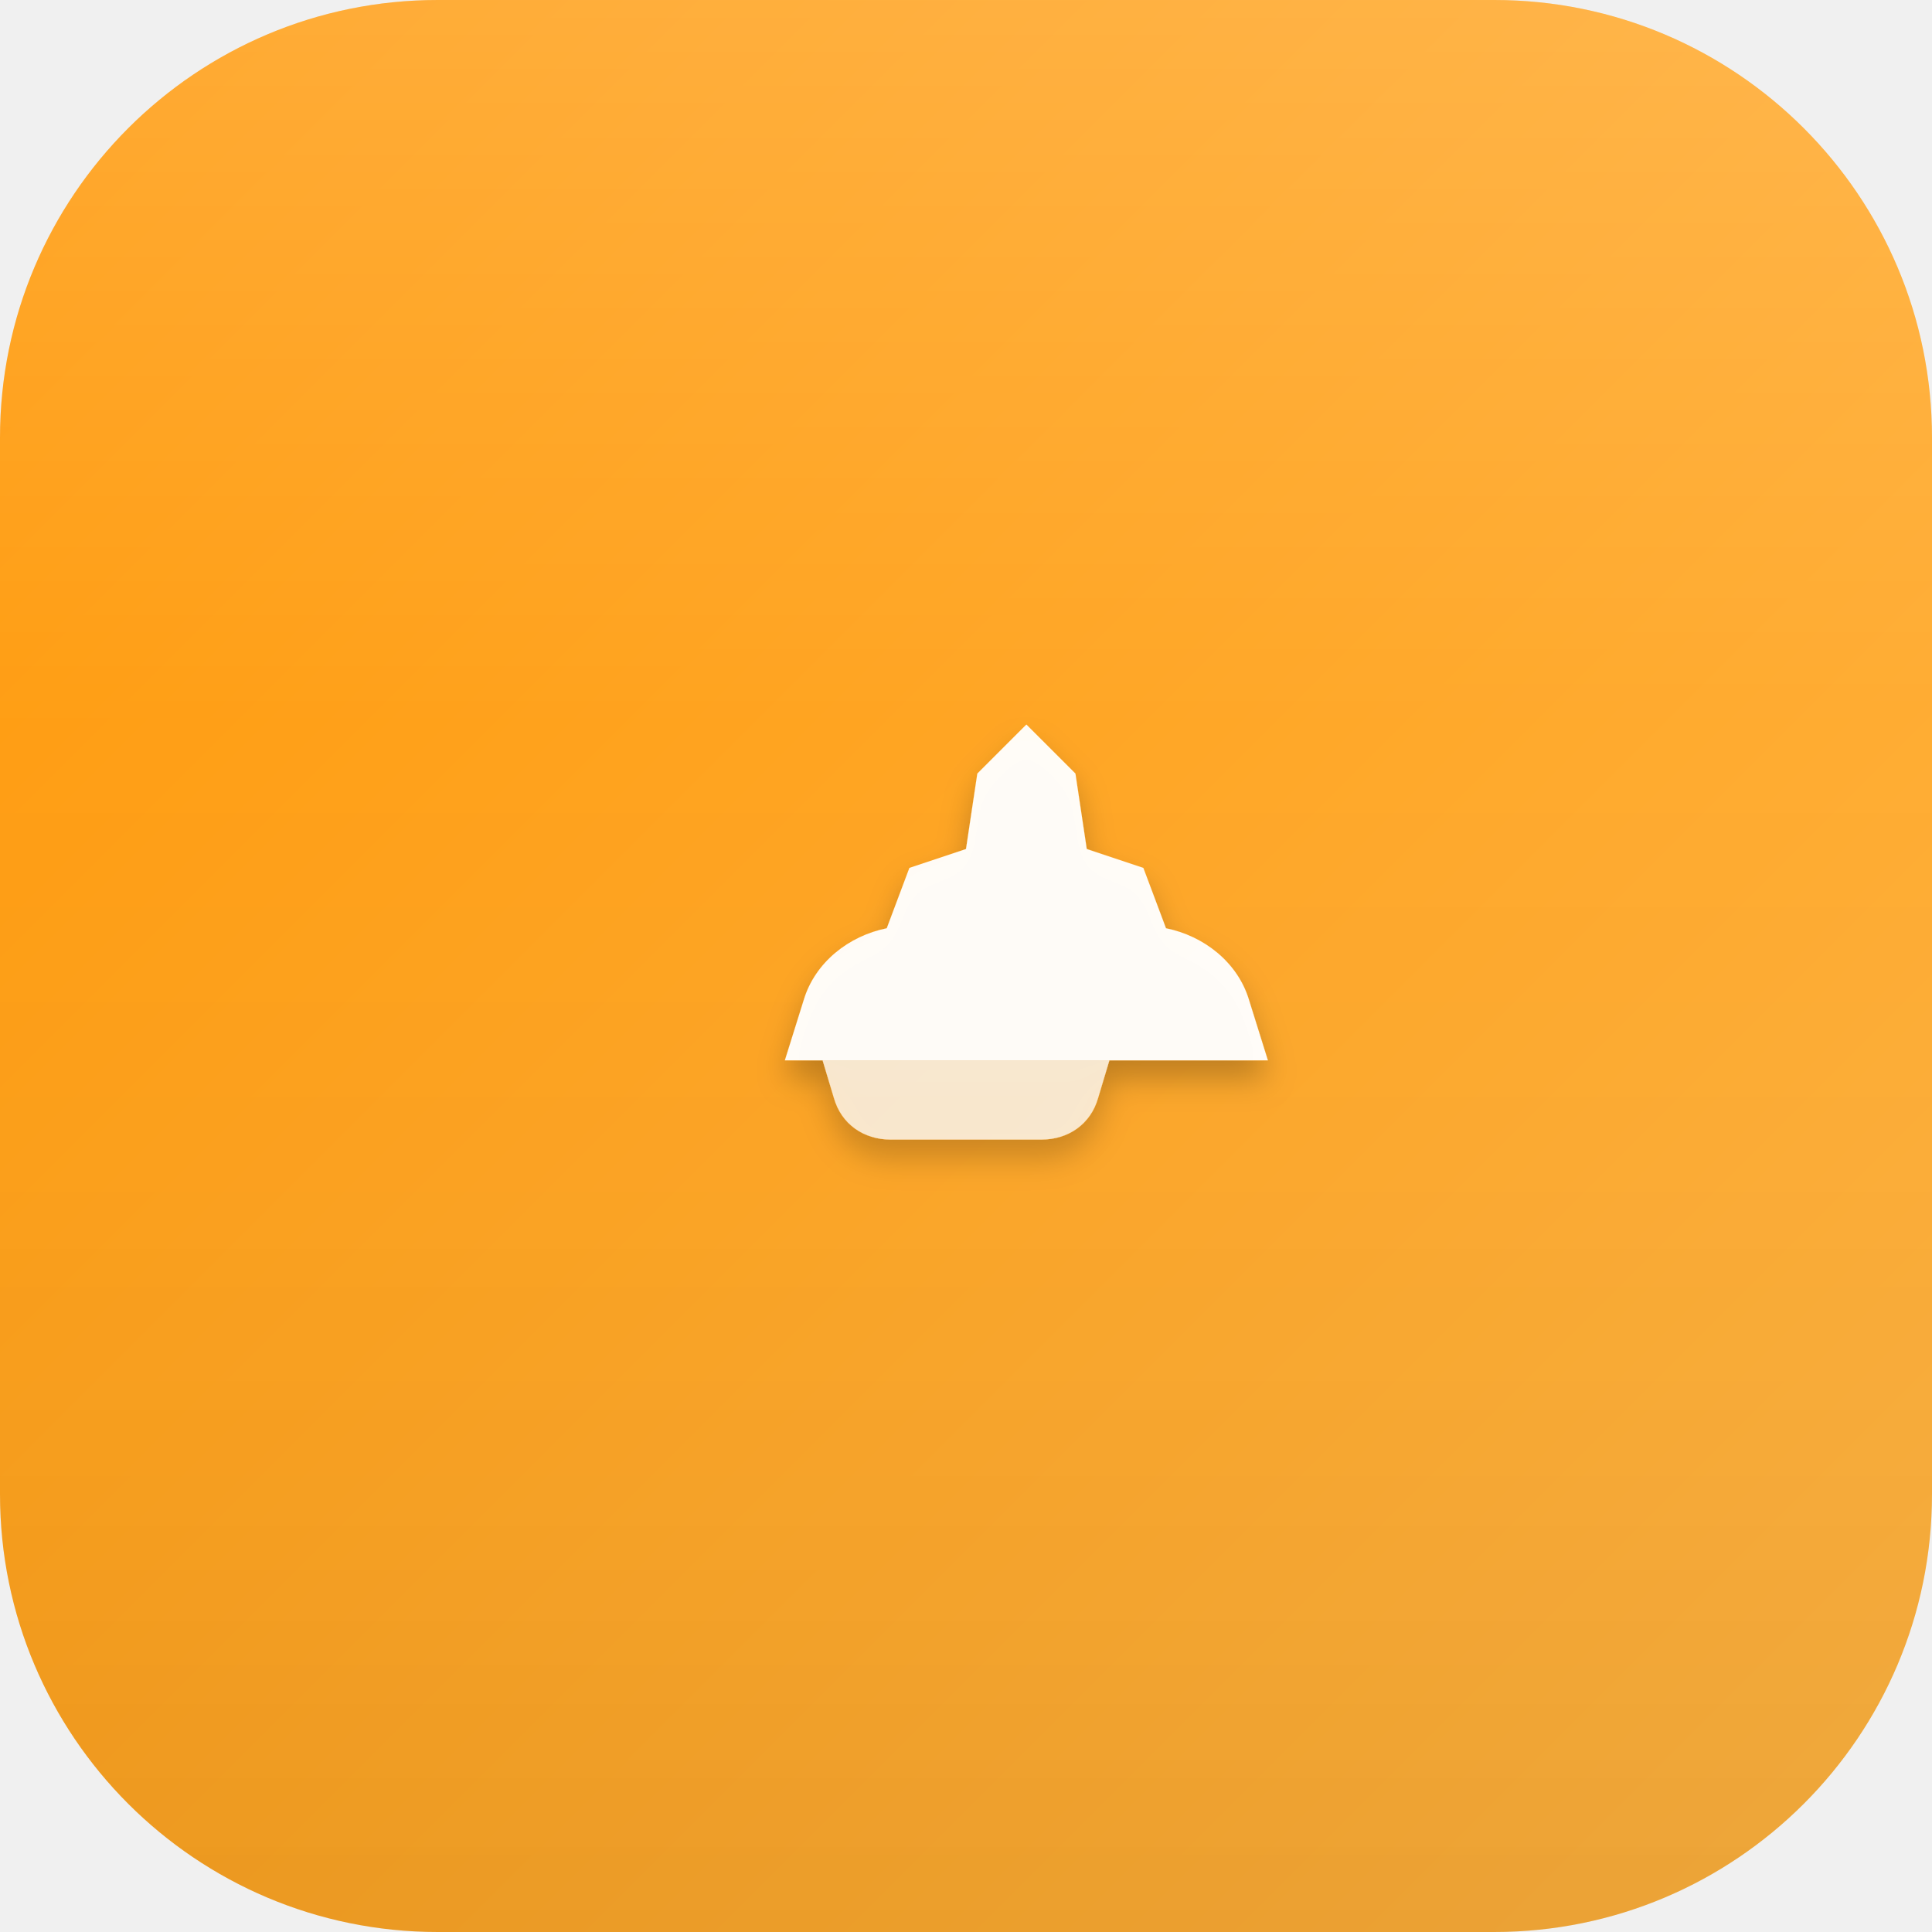
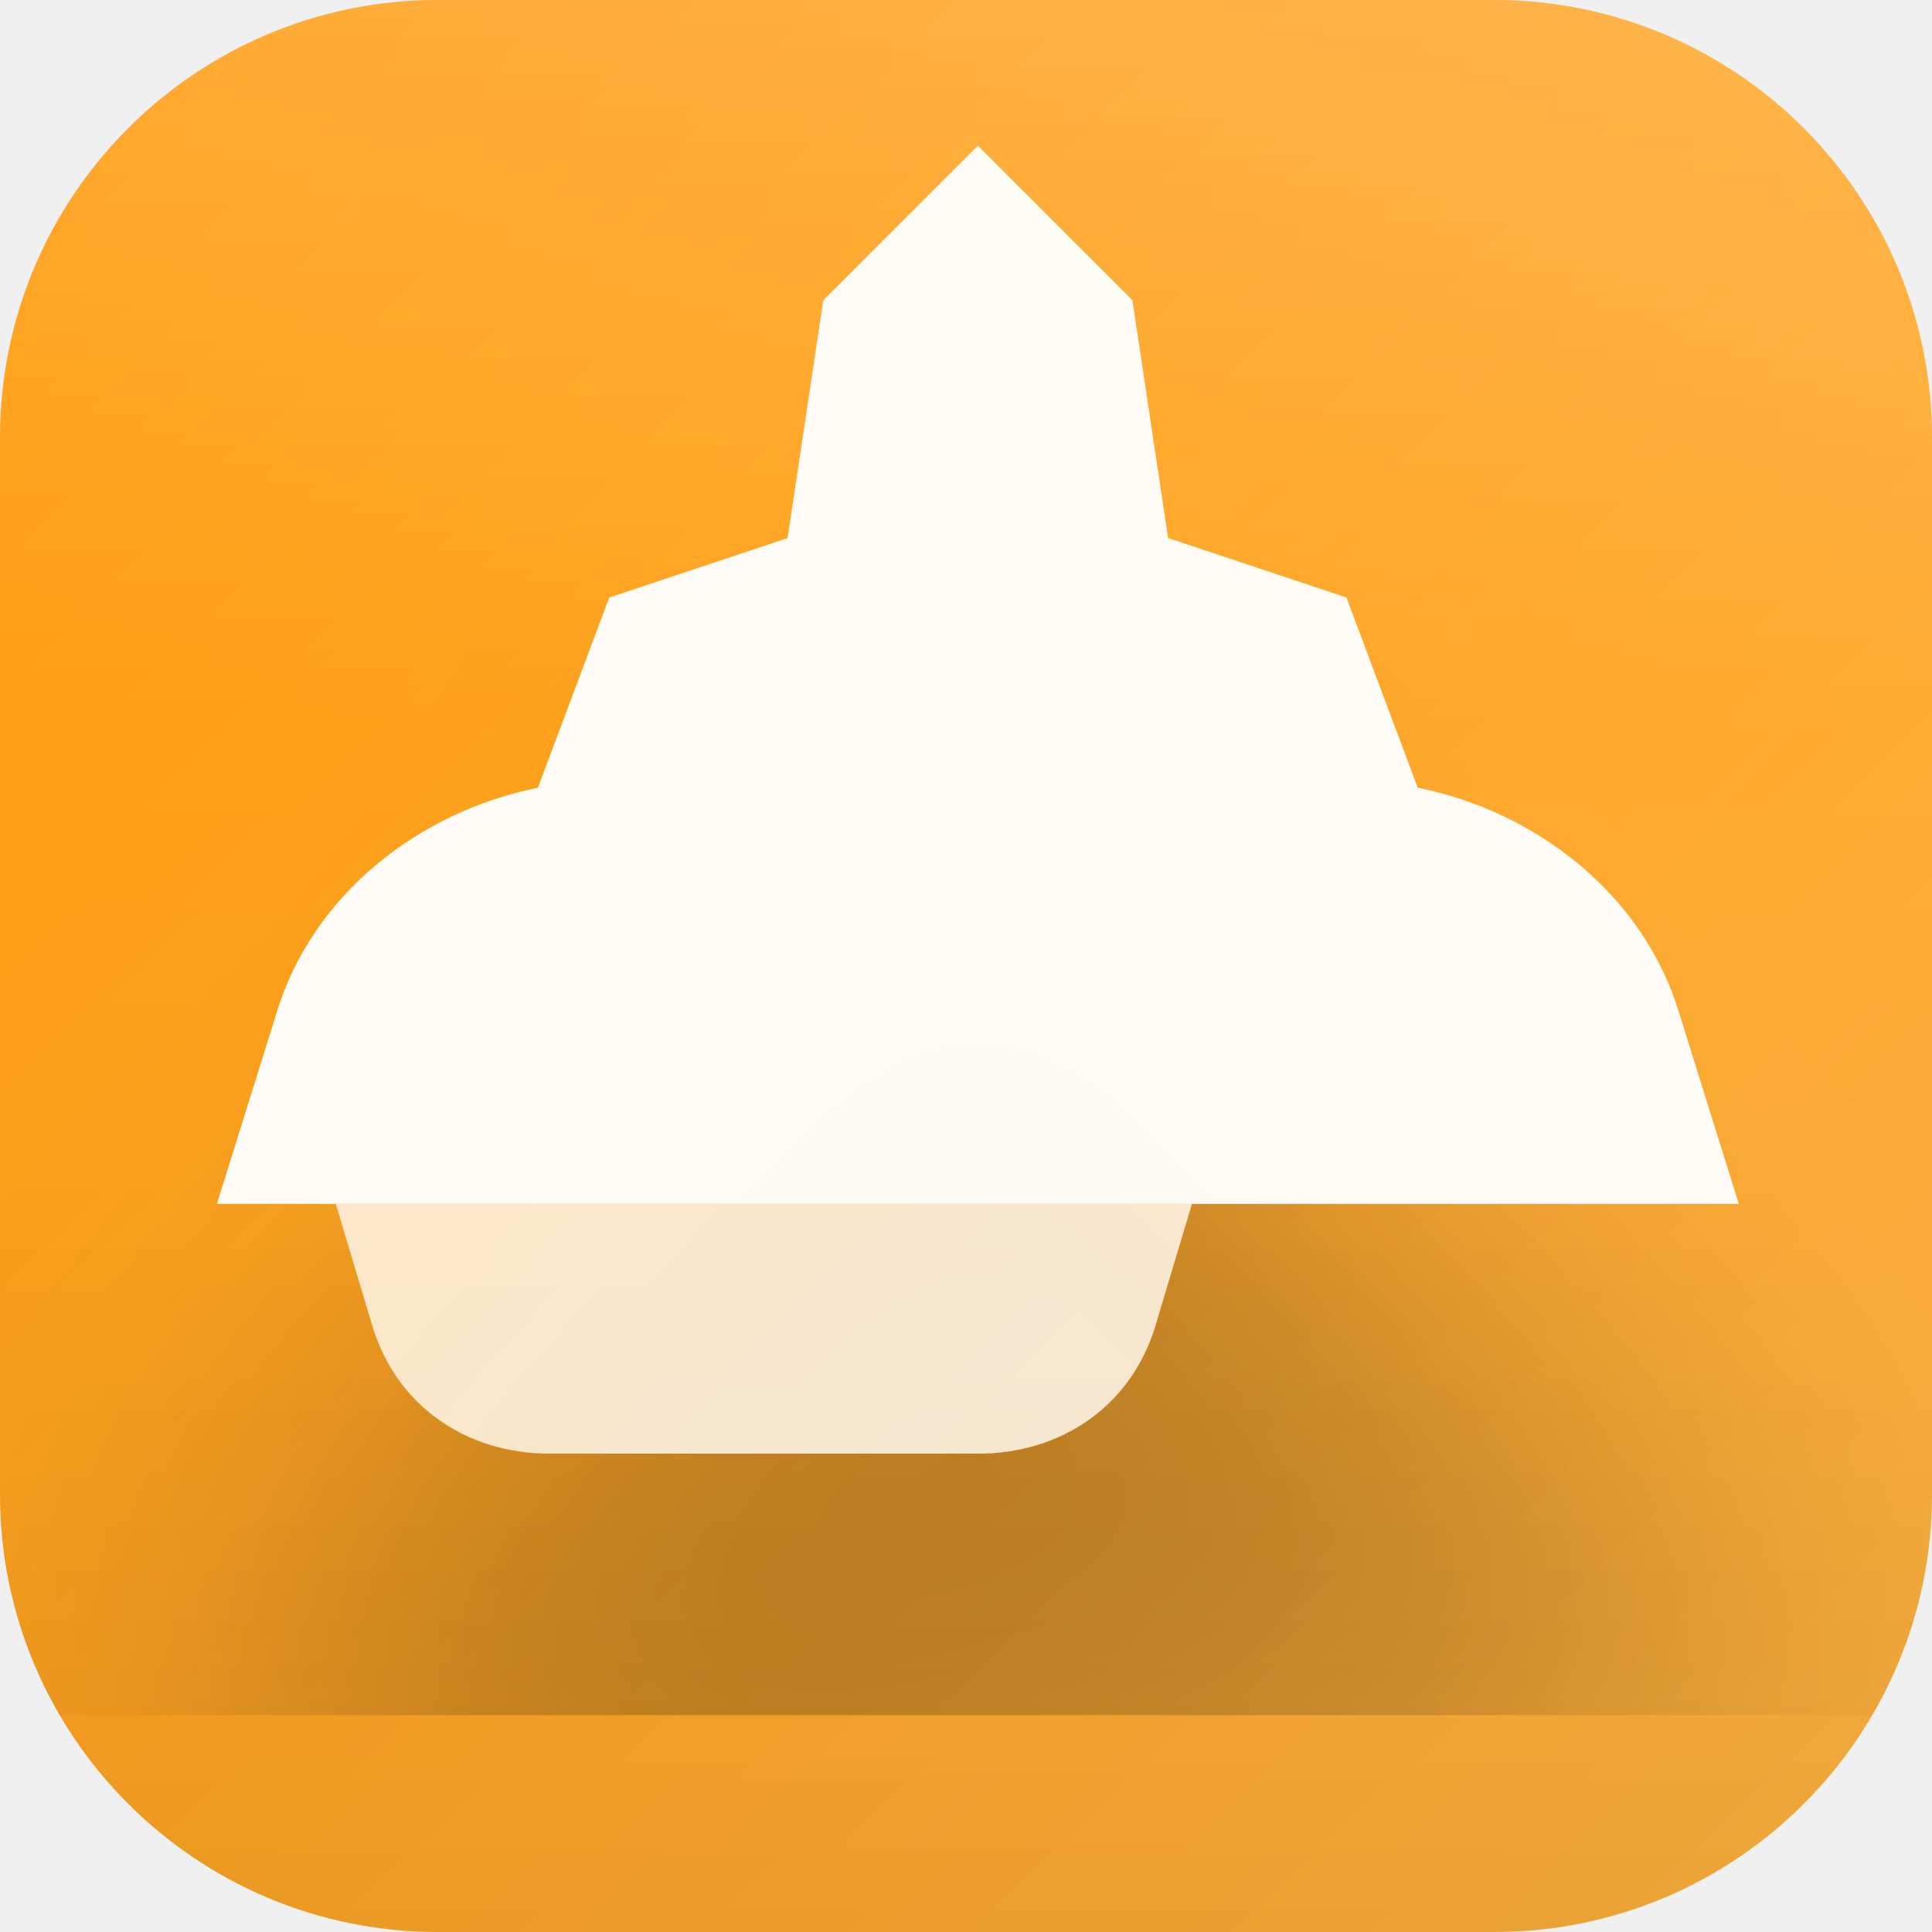
<svg xmlns="http://www.w3.org/2000/svg" viewBox="0 0 512 512" width="512" height="512">
  <defs>
    <linearGradient id="bg" x1="0%" y1="0%" x2="100%" y2="100%">
      <stop offset="0%" stop-color="#FF9500" />
      <stop offset="100%" stop-color="#FFB340" />
    </linearGradient>
    <clipPath id="r">
      <rect width="512" height="512" rx="116" />
    </clipPath>
    <linearGradient id="sheen" x1="0%" y1="0%" x2="0%" y2="100%">
      <stop offset="0%" stop-color="#ffffff" stop-opacity="0.20" />
      <stop offset="38%" stop-color="#ffffff" stop-opacity="0.03" />
      <stop offset="100%" stop-color="#000000" stop-opacity="0.08" />
    </linearGradient>
    <filter id="shadow" x="-20%" y="-20%" width="140%" height="140%">
      <feDropShadow dx="0" dy="5" stdDeviation="4" flood-color="#000000" flood-opacity="0.25" />
    </filter>
  </defs>
  <g clip-path="url(#r)">
    <rect width="512" height="512" fill="url(#bg)" />
    <rect width="512" height="512" fill="url(#sheen)" />
-     <g filter="url(#shadow)">
-       <g transform="translate(136 136) scale(10)">
-         <path d="M7.2,14.5l0.5,-1.6c0.3,-1 1.2,-1.7 2.2,-1.9l0.6,-1.6l1.5,-0.5l0.3,-2l1.3,-1.3l1.3,1.3l0.3,2l1.5,0.5l0.6,1.6c1,0.2 1.9,0.9 2.2,1.9l0.5,1.6h-12.8z" fill="#ffffff" fill-opacity="0.96" />
-         <path d="M8.2,14.5h7.6l-0.3,1c-0.2,0.7 -0.8,1.1 -1.5,1.1h-4c-0.7,0 -1.3,-0.4 -1.5,-1.1l-0.3,-1z" fill="#ffffff" fill-opacity="0.75" />
-       </g>
+     <g transform="translate(-175.7 -128.4) scale(31.51)" filter="url(#shadow)">
+       <path d="M7.4,14.2l0.5,-1.6c0.3,-1 1.2,-1.7 2.2,-1.9l0.6,-1.6l1.5,-0.5l0.3,-2l1.3,-1.3l1.3,1.3l0.3,2l1.5,0.5l0.6,1.6c1,0.2 1.9,0.9 2.2,1.9l0.5,1.6h-12.8z" fill="#ffffff" fill-opacity="0.96" />
+       <path d="M8.4,14.2h7.2l-0.3,1c-0.2,0.7 -0.8,1.1 -1.5,1.1h-3.6c-0.7,0 -1.3,-0.4 -1.5,-1.1l-0.3,-1z" fill="#ffffff" fill-opacity="0.75" />
    </g>
  </g>
</svg>
